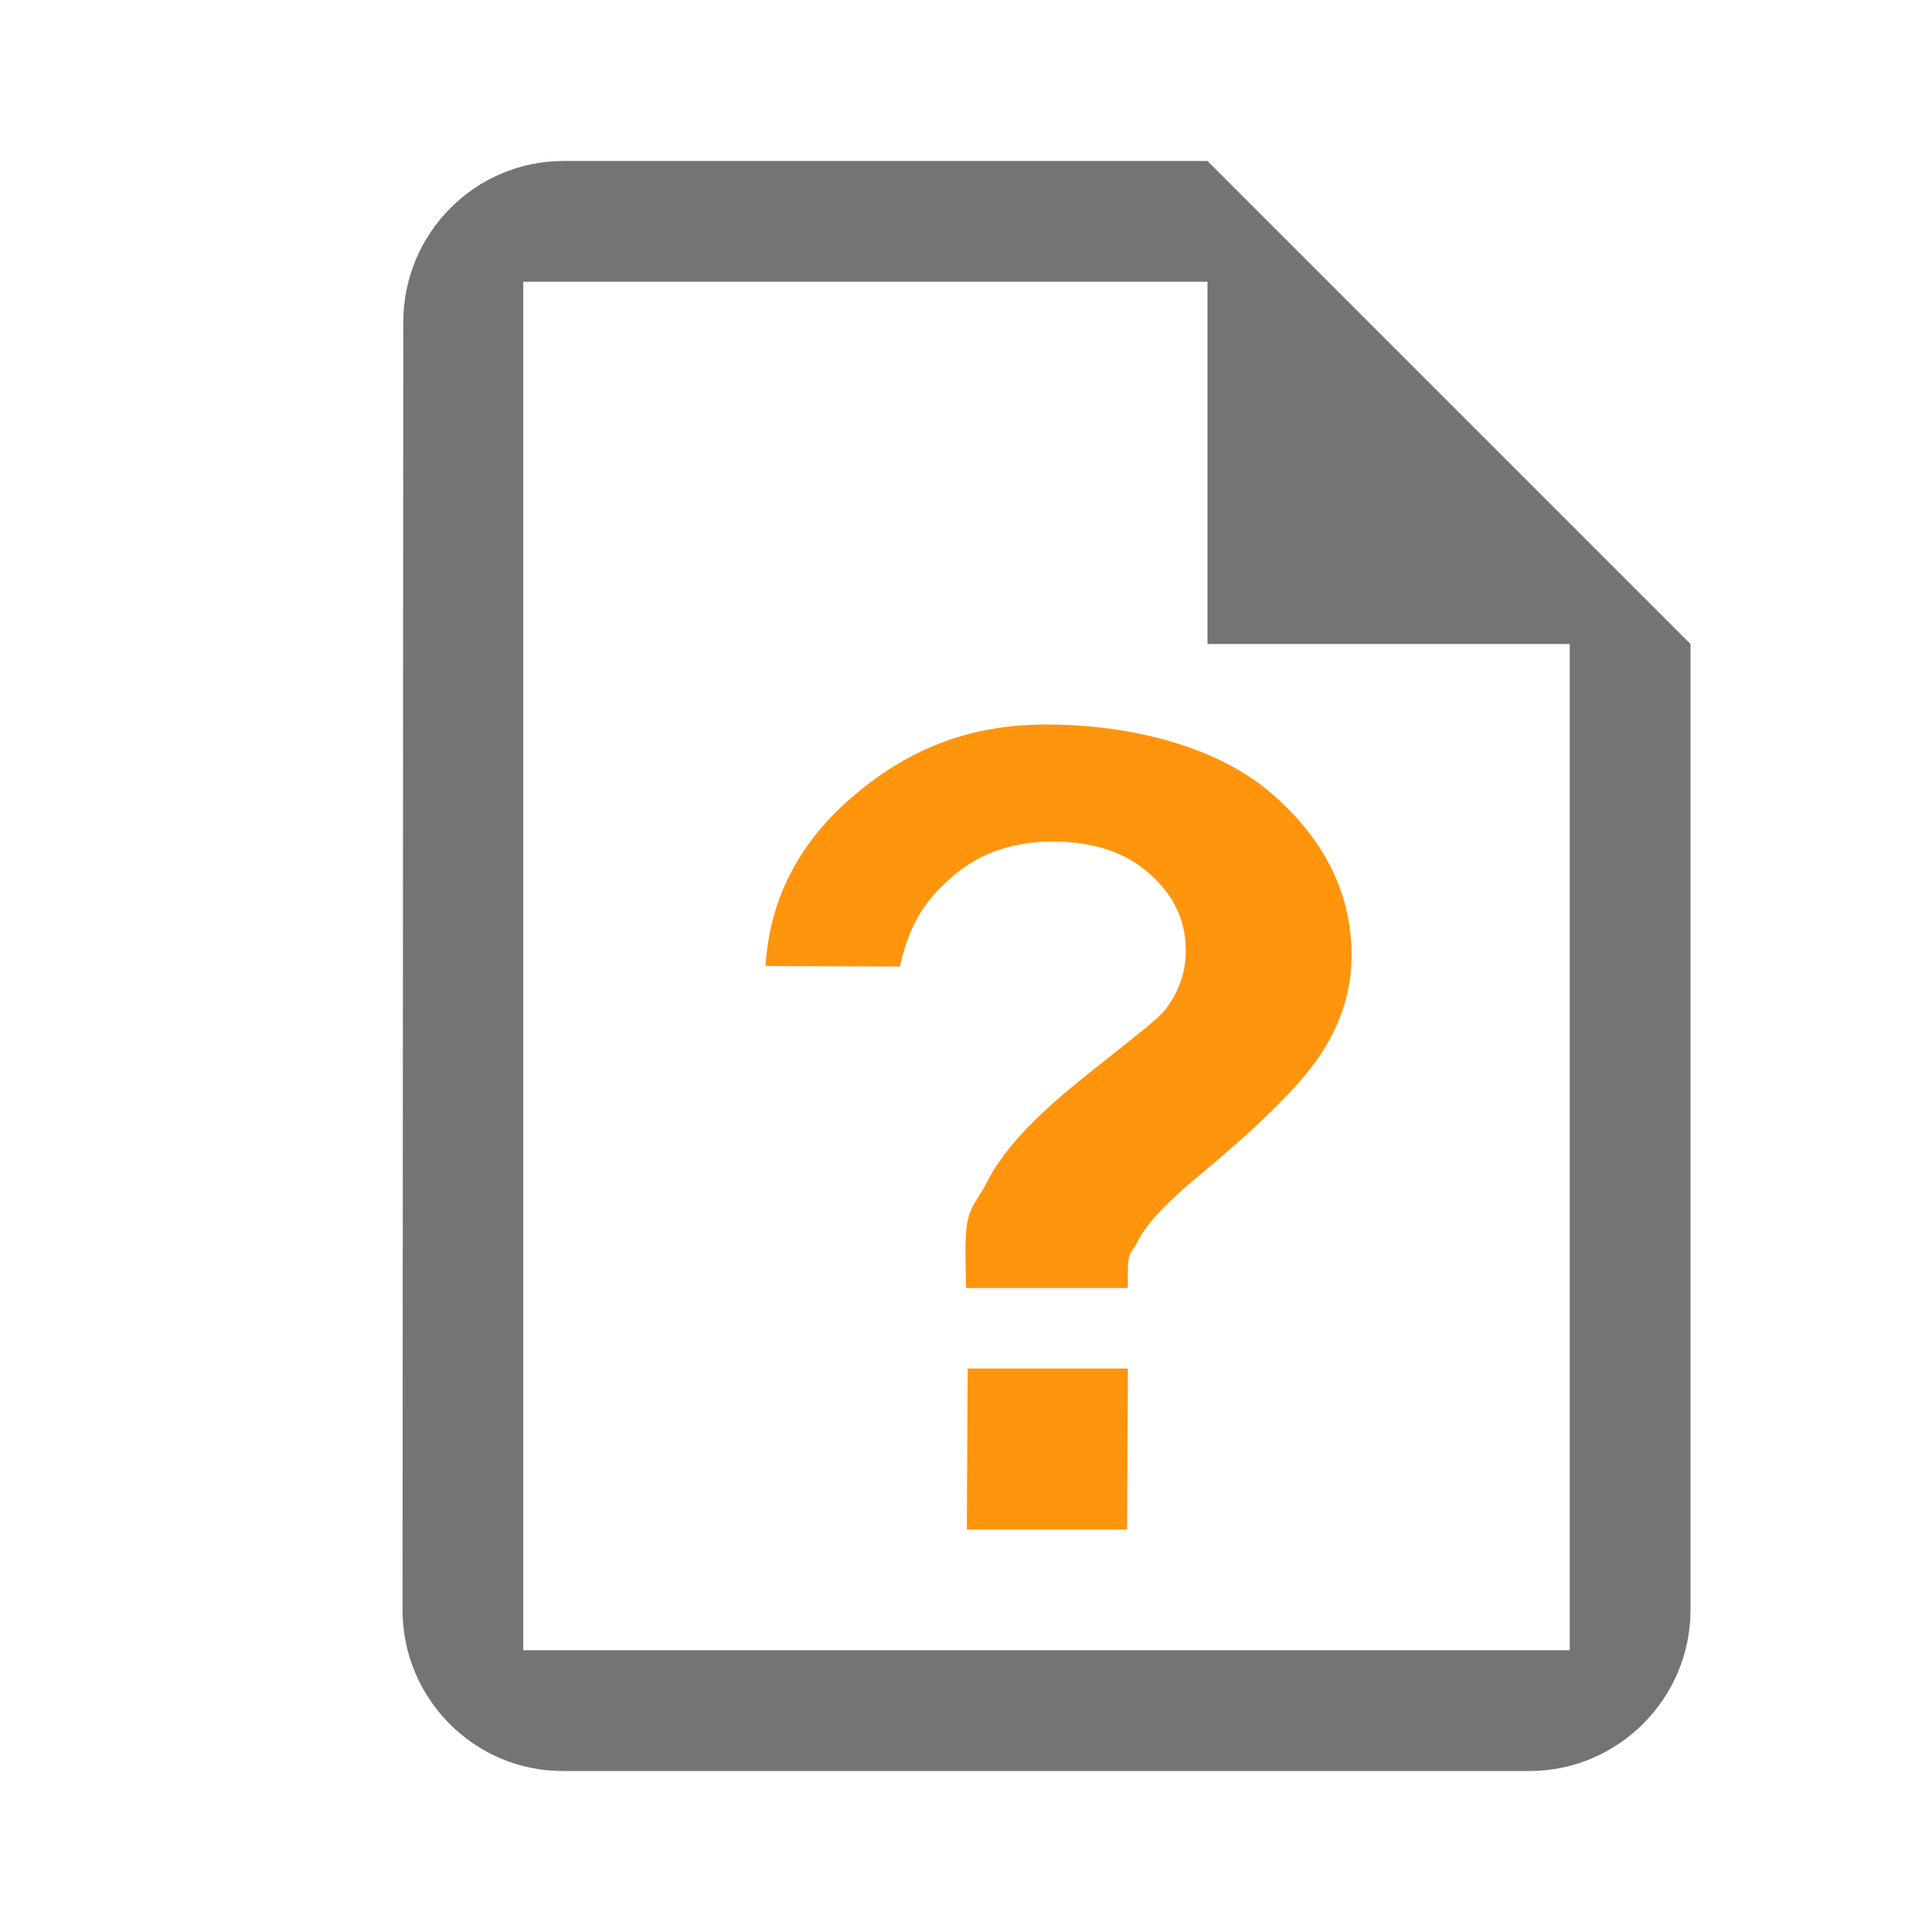
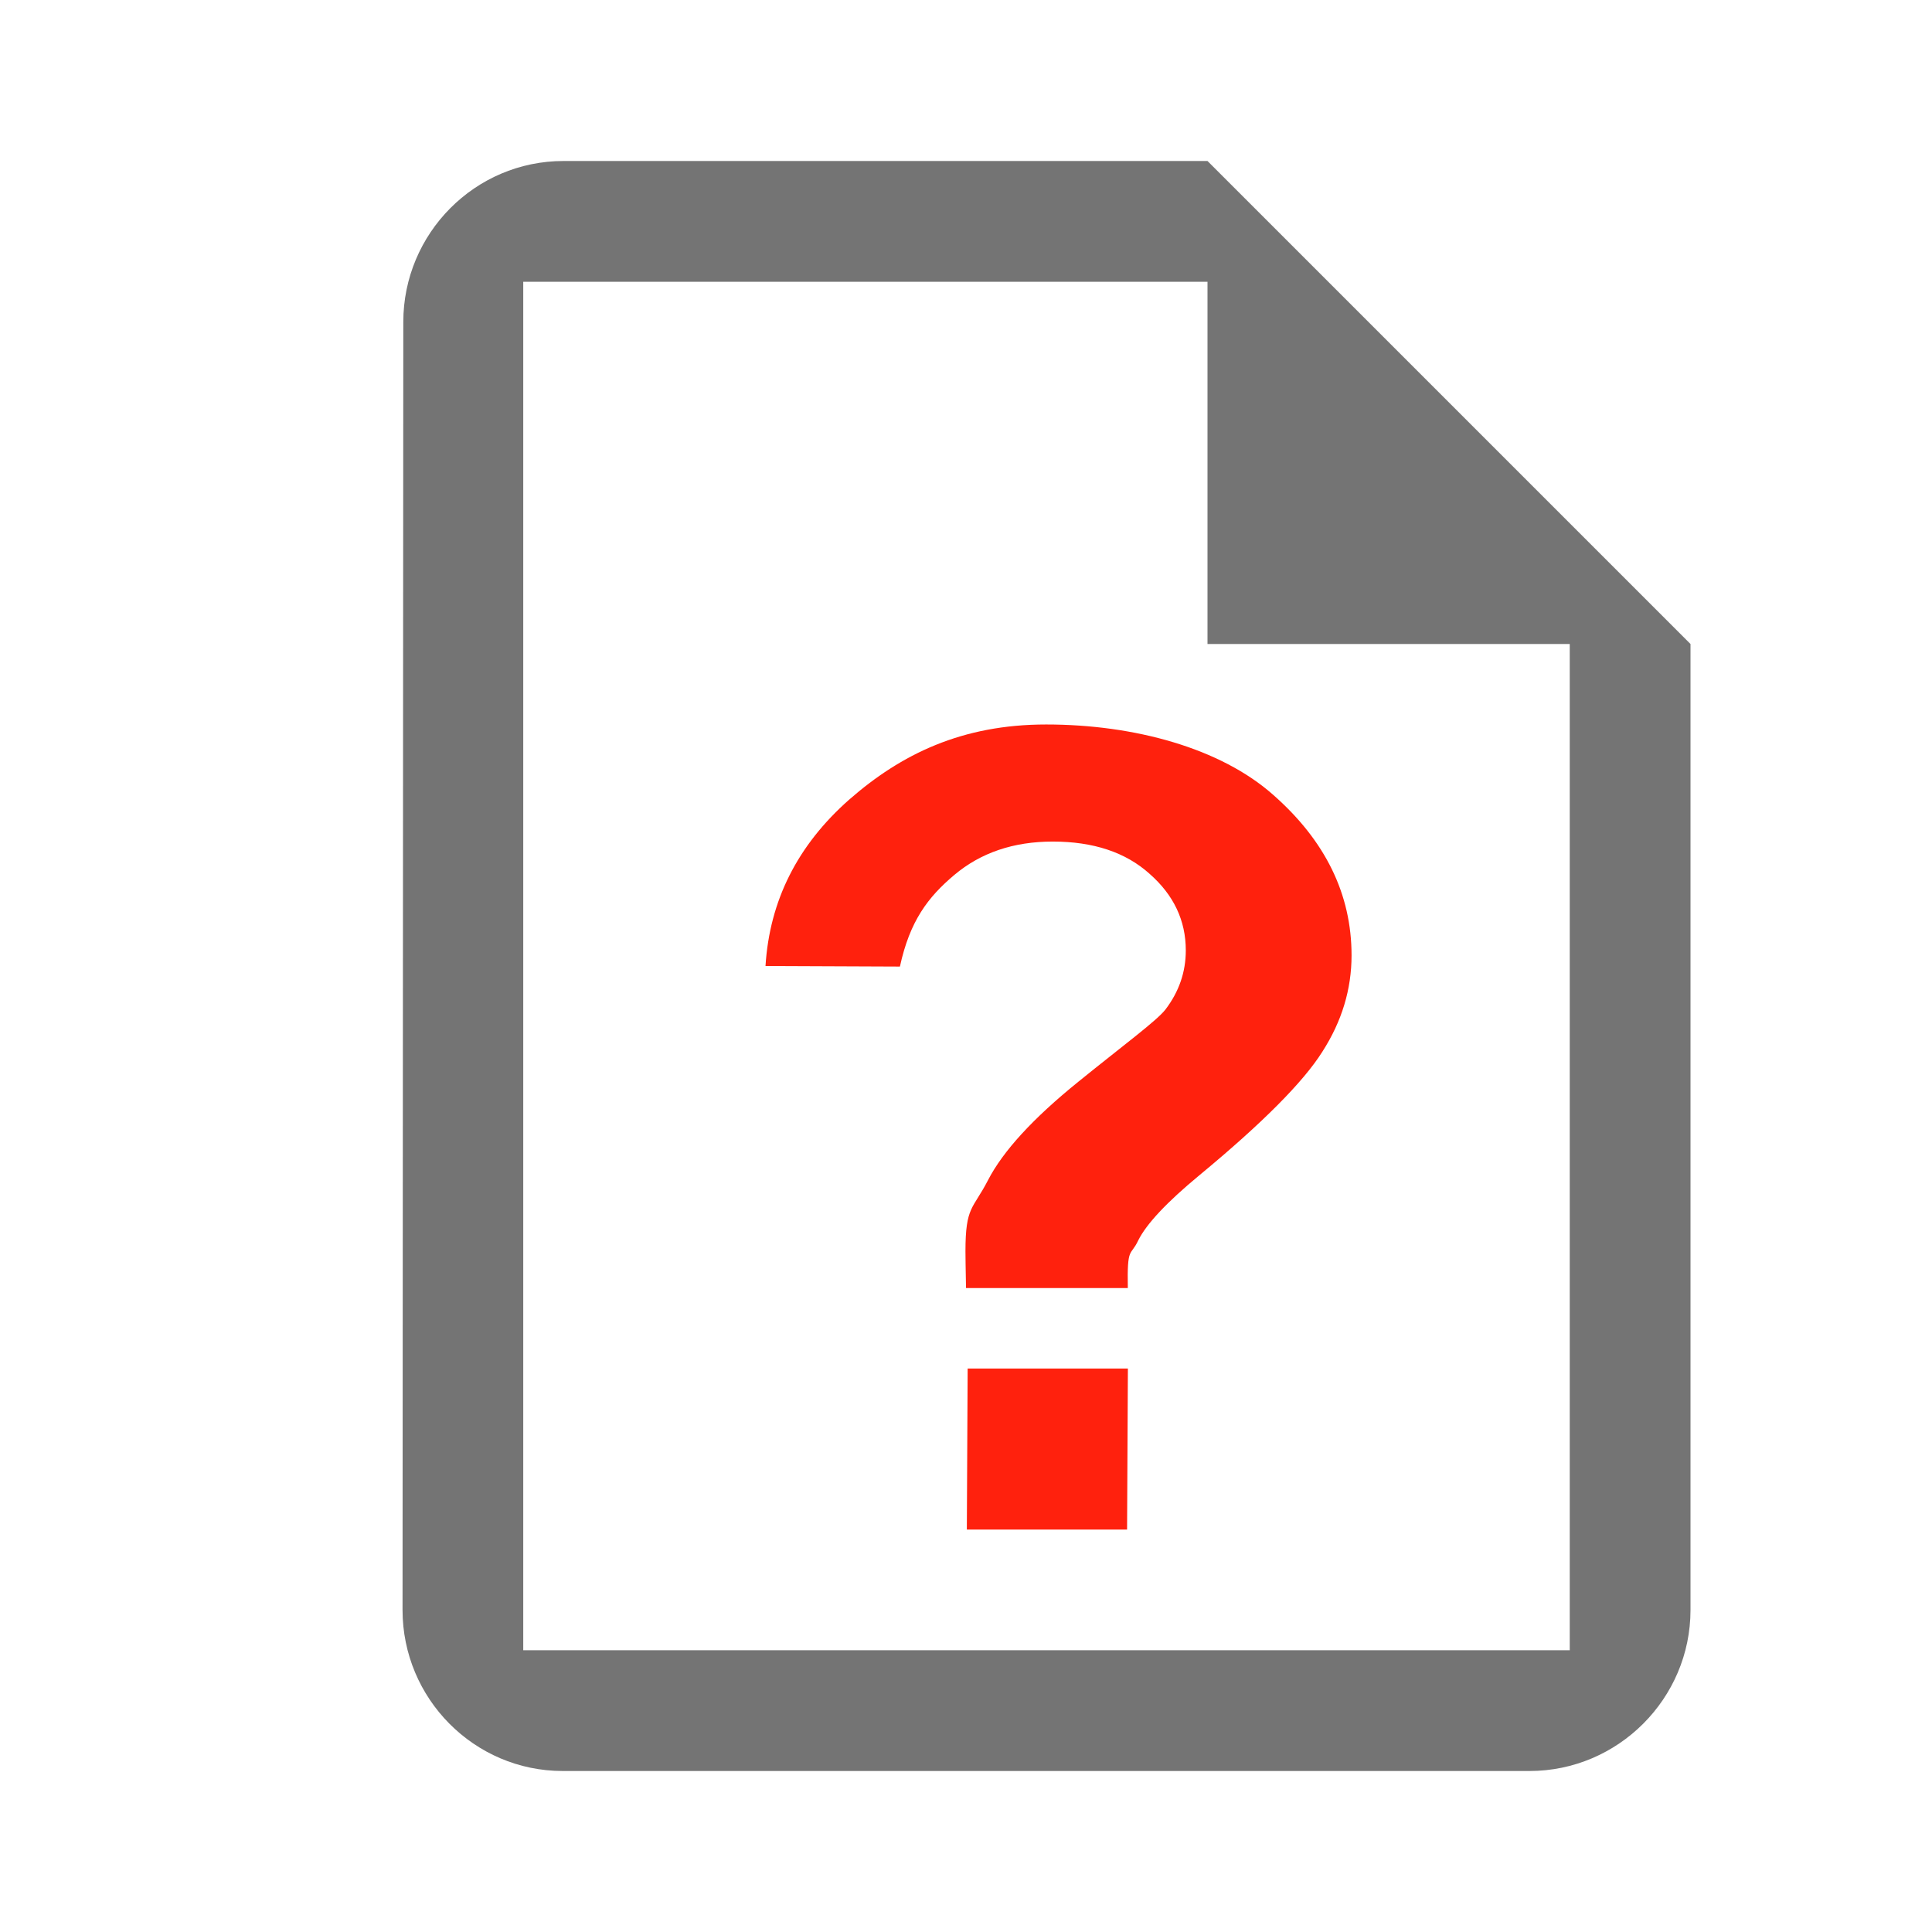
<svg xmlns="http://www.w3.org/2000/svg" width="48" height="48" viewBox="0 0 48 48" id="svg2" version="1.1">
  <defs id="defs8" />
  <g id="layer1" transform="translate(-384,-1004.362)" style="display:inline">
-     <g id="g4764-9" style="font-style:normal;font-variant:normal;font-weight:bold;font-stretch:normal;font-size:13.864px;line-height:125%;font-family:Arial;-inkscape-font-specification:'Arial Bold';text-align:start;letter-spacing:0px;word-spacing:0px;writing-mode:lr-tb;text-anchor:start;display:inline;fill:#ff950d;fill-opacity:1;fill-rule:evenodd;stroke:none" transform="matrix(2.017765,0,0,2.007405,393.9187,1016.199)">
-       <path style="fill:#ff950d;fill-opacity:1" id="path4766-3" d="M 8.971,10.045 H 6.979 C 6.974,9.796 6.972,9.645 6.972,9.591 6.972,9.031 7.064,9.072 7.249,8.711 7.434,8.35 7.805,7.944 8.36,7.493 8.915,7.041 9.327,6.737 9.435,6.597 9.602,6.376 9.685,6.133 9.685,5.866 9.685,5.496 9.536,5.18 9.239,4.918 8.945,4.652 8.548,4.519 8.047,4.519 7.564,4.519 7.16,4.657 6.835,4.932 6.51,5.207 6.287,5.502 6.165,6.066 L 4.51,6.059 C 4.56,5.251 4.903,4.566 5.539,4.001 6.18,3.437 6.928,3.07 7.966,3.07 c 1.092,1e-5 2.147,0.295 2.792,0.868 0.645,0.569 0.968,1.232 0.968,1.99 -8e-6,0.42 -0.12,0.817 -0.359,1.191 C 11.132,7.495 10.627,8.005 9.851,8.65 9.449,8.984 9.199,9.253 9.099,9.456 9.004,9.659 8.962,9.521 8.971,10.045 m -1.982,2.989 0.01,-1.993 h 1.973 l -0.01,1.993 H 6.988" />
+     <g id="g4764-9" style="font-style:normal;font-variant:normal;font-weight:bold;font-stretch:normal;font-size:13.864px;line-height:125%;font-family:Arial;-inkscape-font-specification:'Arial Bold';text-align:start;letter-spacing:0px;word-spacing:0px;writing-mode:lr-tb;text-anchor:start;display:inline;fill:#ff210d;fill-opacity:1;fill-rule:evenodd;stroke:none" transform="matrix(2.017765,0,0,2.007405,393.9187,1016.199)">
+       <path style="fill:#ff210d;fill-opacity:1" id="path4766-3" d="M 8.971,10.045 H 6.979 C 6.974,9.796 6.972,9.645 6.972,9.591 6.972,9.031 7.064,9.072 7.249,8.711 7.434,8.35 7.805,7.944 8.36,7.493 8.915,7.041 9.327,6.737 9.435,6.597 9.602,6.376 9.685,6.133 9.685,5.866 9.685,5.496 9.536,5.18 9.239,4.918 8.945,4.652 8.548,4.519 8.047,4.519 7.564,4.519 7.16,4.657 6.835,4.932 6.51,5.207 6.287,5.502 6.165,6.066 L 4.51,6.059 C 4.56,5.251 4.903,4.566 5.539,4.001 6.18,3.437 6.928,3.07 7.966,3.07 c 1.092,1e-5 2.147,0.295 2.792,0.868 0.645,0.569 0.968,1.232 0.968,1.99 -8e-6,0.42 -0.12,0.817 -0.359,1.191 C 11.132,7.495 10.627,8.005 9.851,8.65 9.449,8.984 9.199,9.253 9.099,9.456 9.004,9.659 8.962,9.521 8.971,10.045 m -1.982,2.989 0.01,-1.993 h 1.973 l -0.01,1.993 H 6.988" />
    </g>
    <path id="path6780" d="m 398,1008.362 c -2.2,0 -3.98,1.8 -3.98,4 l -0.019,32 c 0,2.2 1.78,4 3.98,4 h 24.019 c 2.2,0 4,-1.8 4,-4 v -24 l -12,-12 z m -1,3 h 15 2 v 9 h 9 v 2 23 h -26 z" style="display:inline;fill:#747474;fill-opacity:1;stroke-width:2" />
  </g>
</svg>
